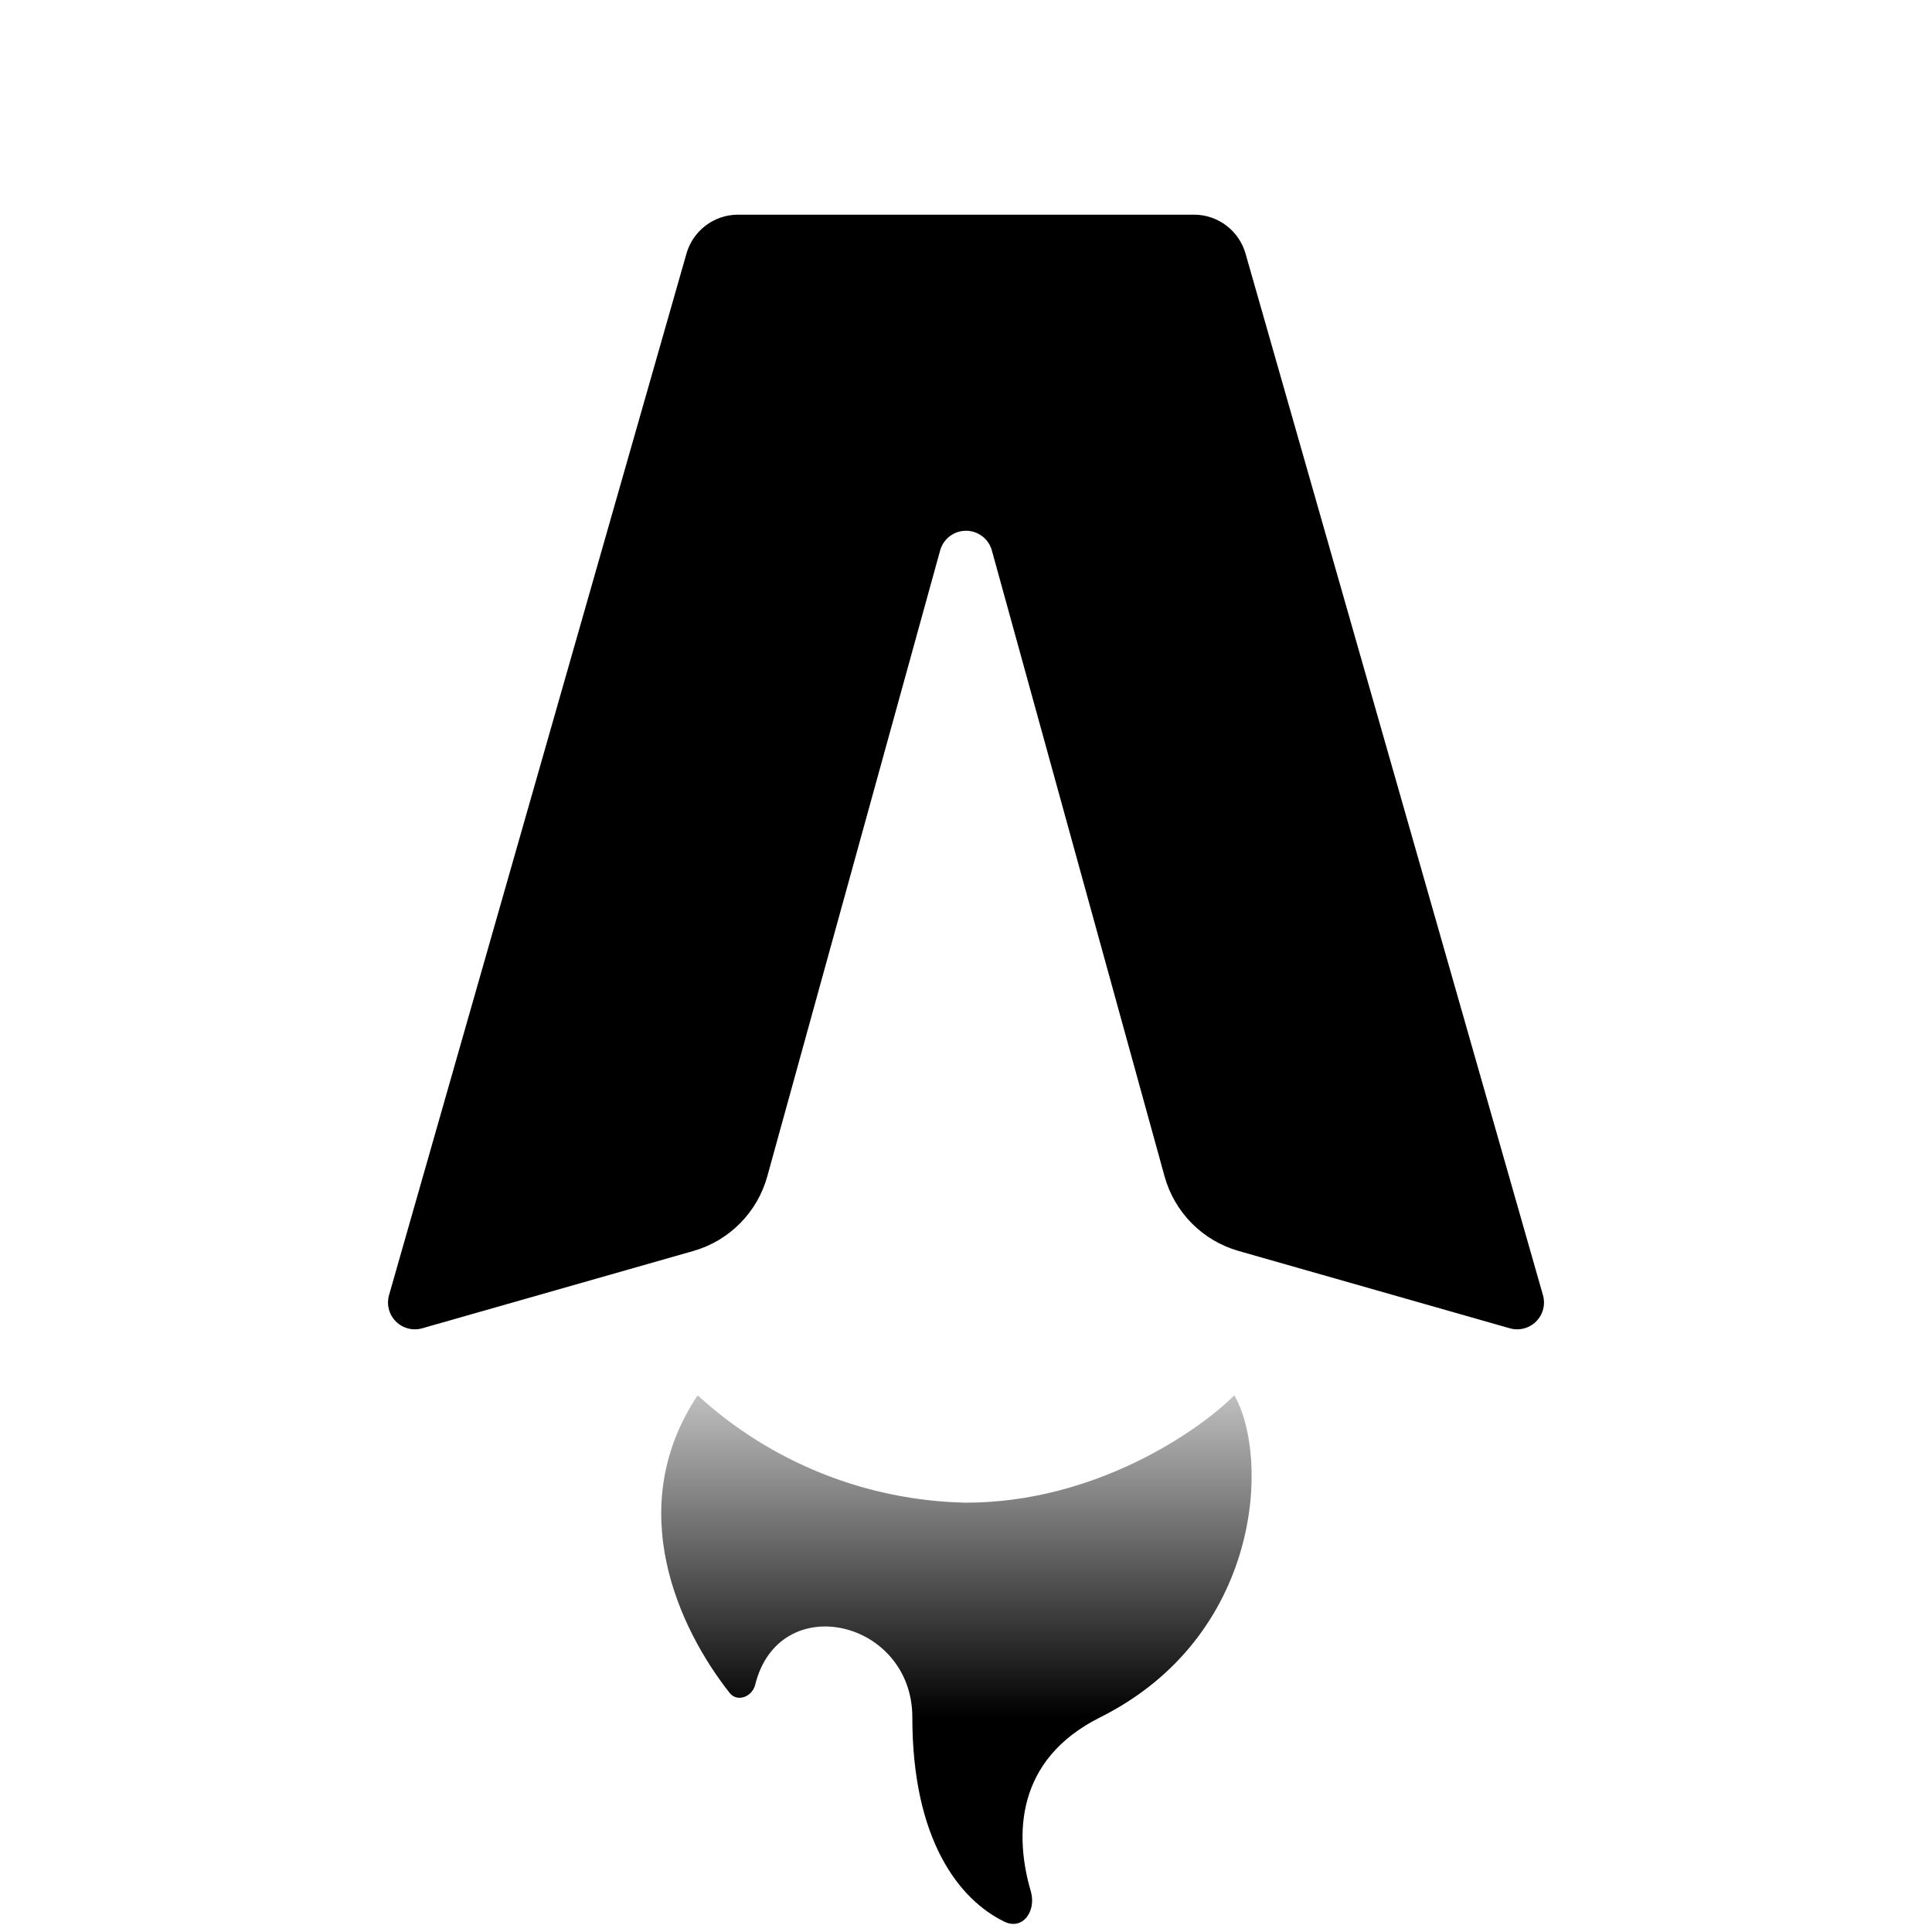
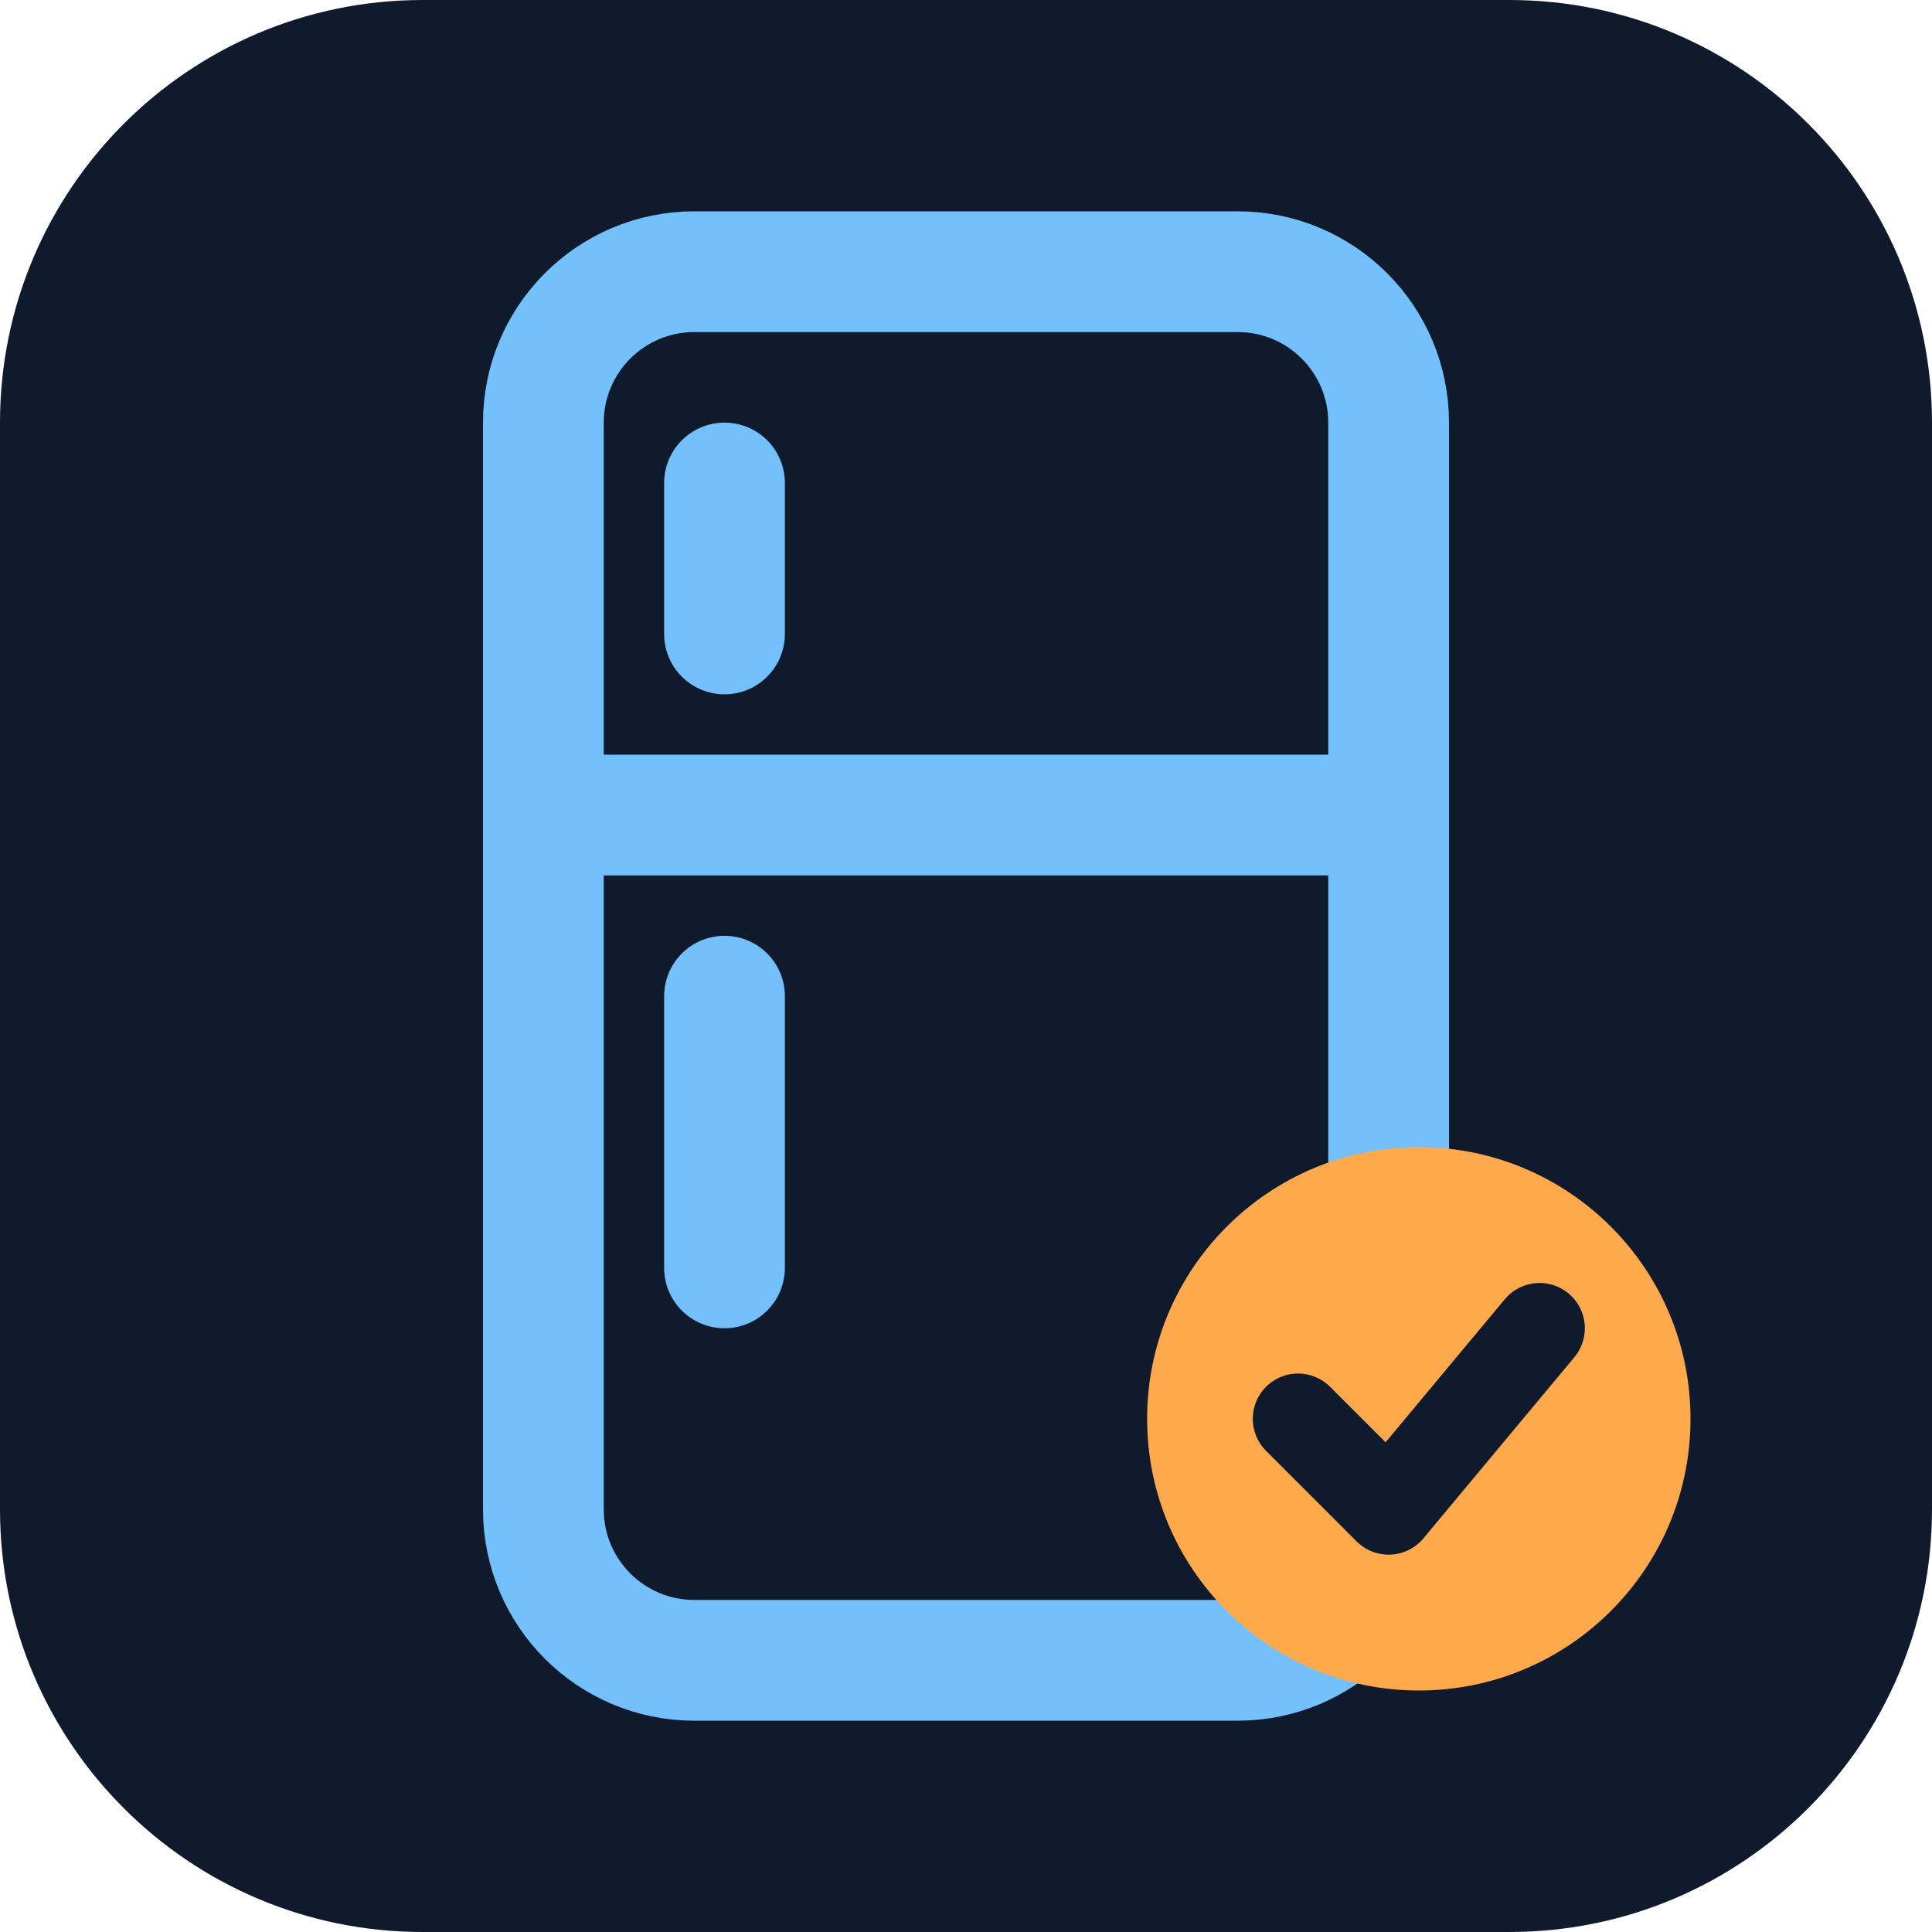
- <svg xmlns="http://www.w3.org/2000/svg" fill="none" viewBox="0 0 36 36">
-   <path fill="#000" d="M22.25 4h-8.5a1 1 0 0 0-.96.73l-5.54 19.4a.5.5 0 0 0 .62.62l5.05-1.44a2 2 0 0 0 1.38-1.4l3.22-11.66a.5.5 0 0 1 .96 0l3.22 11.67a2 2 0 0 0 1.38 1.39l5.05 1.44a.5.5 0 0 0 .62-.62l-5.54-19.4a1 1 0 0 0-.96-.73Z" />
-   <path fill="url(#gradient)" d="M18 28a7.63 7.63 0 0 1-5-2c-1.4 2.1-.35 4.35.6 5.55.14.17.41.07.47-.15.44-1.8 2.93-1.22 2.93.6 0 2.28.87 3.4 1.72 3.81.34.16.59-.2.49-.56-.31-1.05-.29-2.46 1.29-3.25 3-1.5 3.17-4.83 2.5-6-.67.67-2.6 2-5 2Z" />
-   <defs>
-     <linearGradient id="gradient" x1="16" x2="16" y1="32" y2="24" gradientUnits="userSpaceOnUse">
-       <stop stop-color="#000" />
-       <stop offset="1" stop-color="#000" stop-opacity="0" />
-     </linearGradient>
-   </defs>
-   <style>
-     @media (prefers-color-scheme:dark){:root{filter:invert(100%)}}
-   </style>
+ <svg xmlns="http://www.w3.org/2000/svg" viewBox="0 0 64 64">
+   <rect width="64" height="64" rx="14" fill="#0f1b2d" />
+   <g fill="none" stroke="#74c0fc" stroke-width="4" stroke-linecap="round" stroke-linejoin="round">
+     <rect x="18" y="9" width="28" height="46" rx="5" />
+     <path d="M18 27h28" />
+     <path d="M24 16v5M24 33v9" />
+   </g>
+   <circle cx="47" cy="47" r="9" fill="#ffa94d" />
+   <path d="M43 47l3 3 5-6" fill="none" stroke="#0f1b2d" stroke-width="3" stroke-linecap="round" stroke-linejoin="round" />
</svg>
